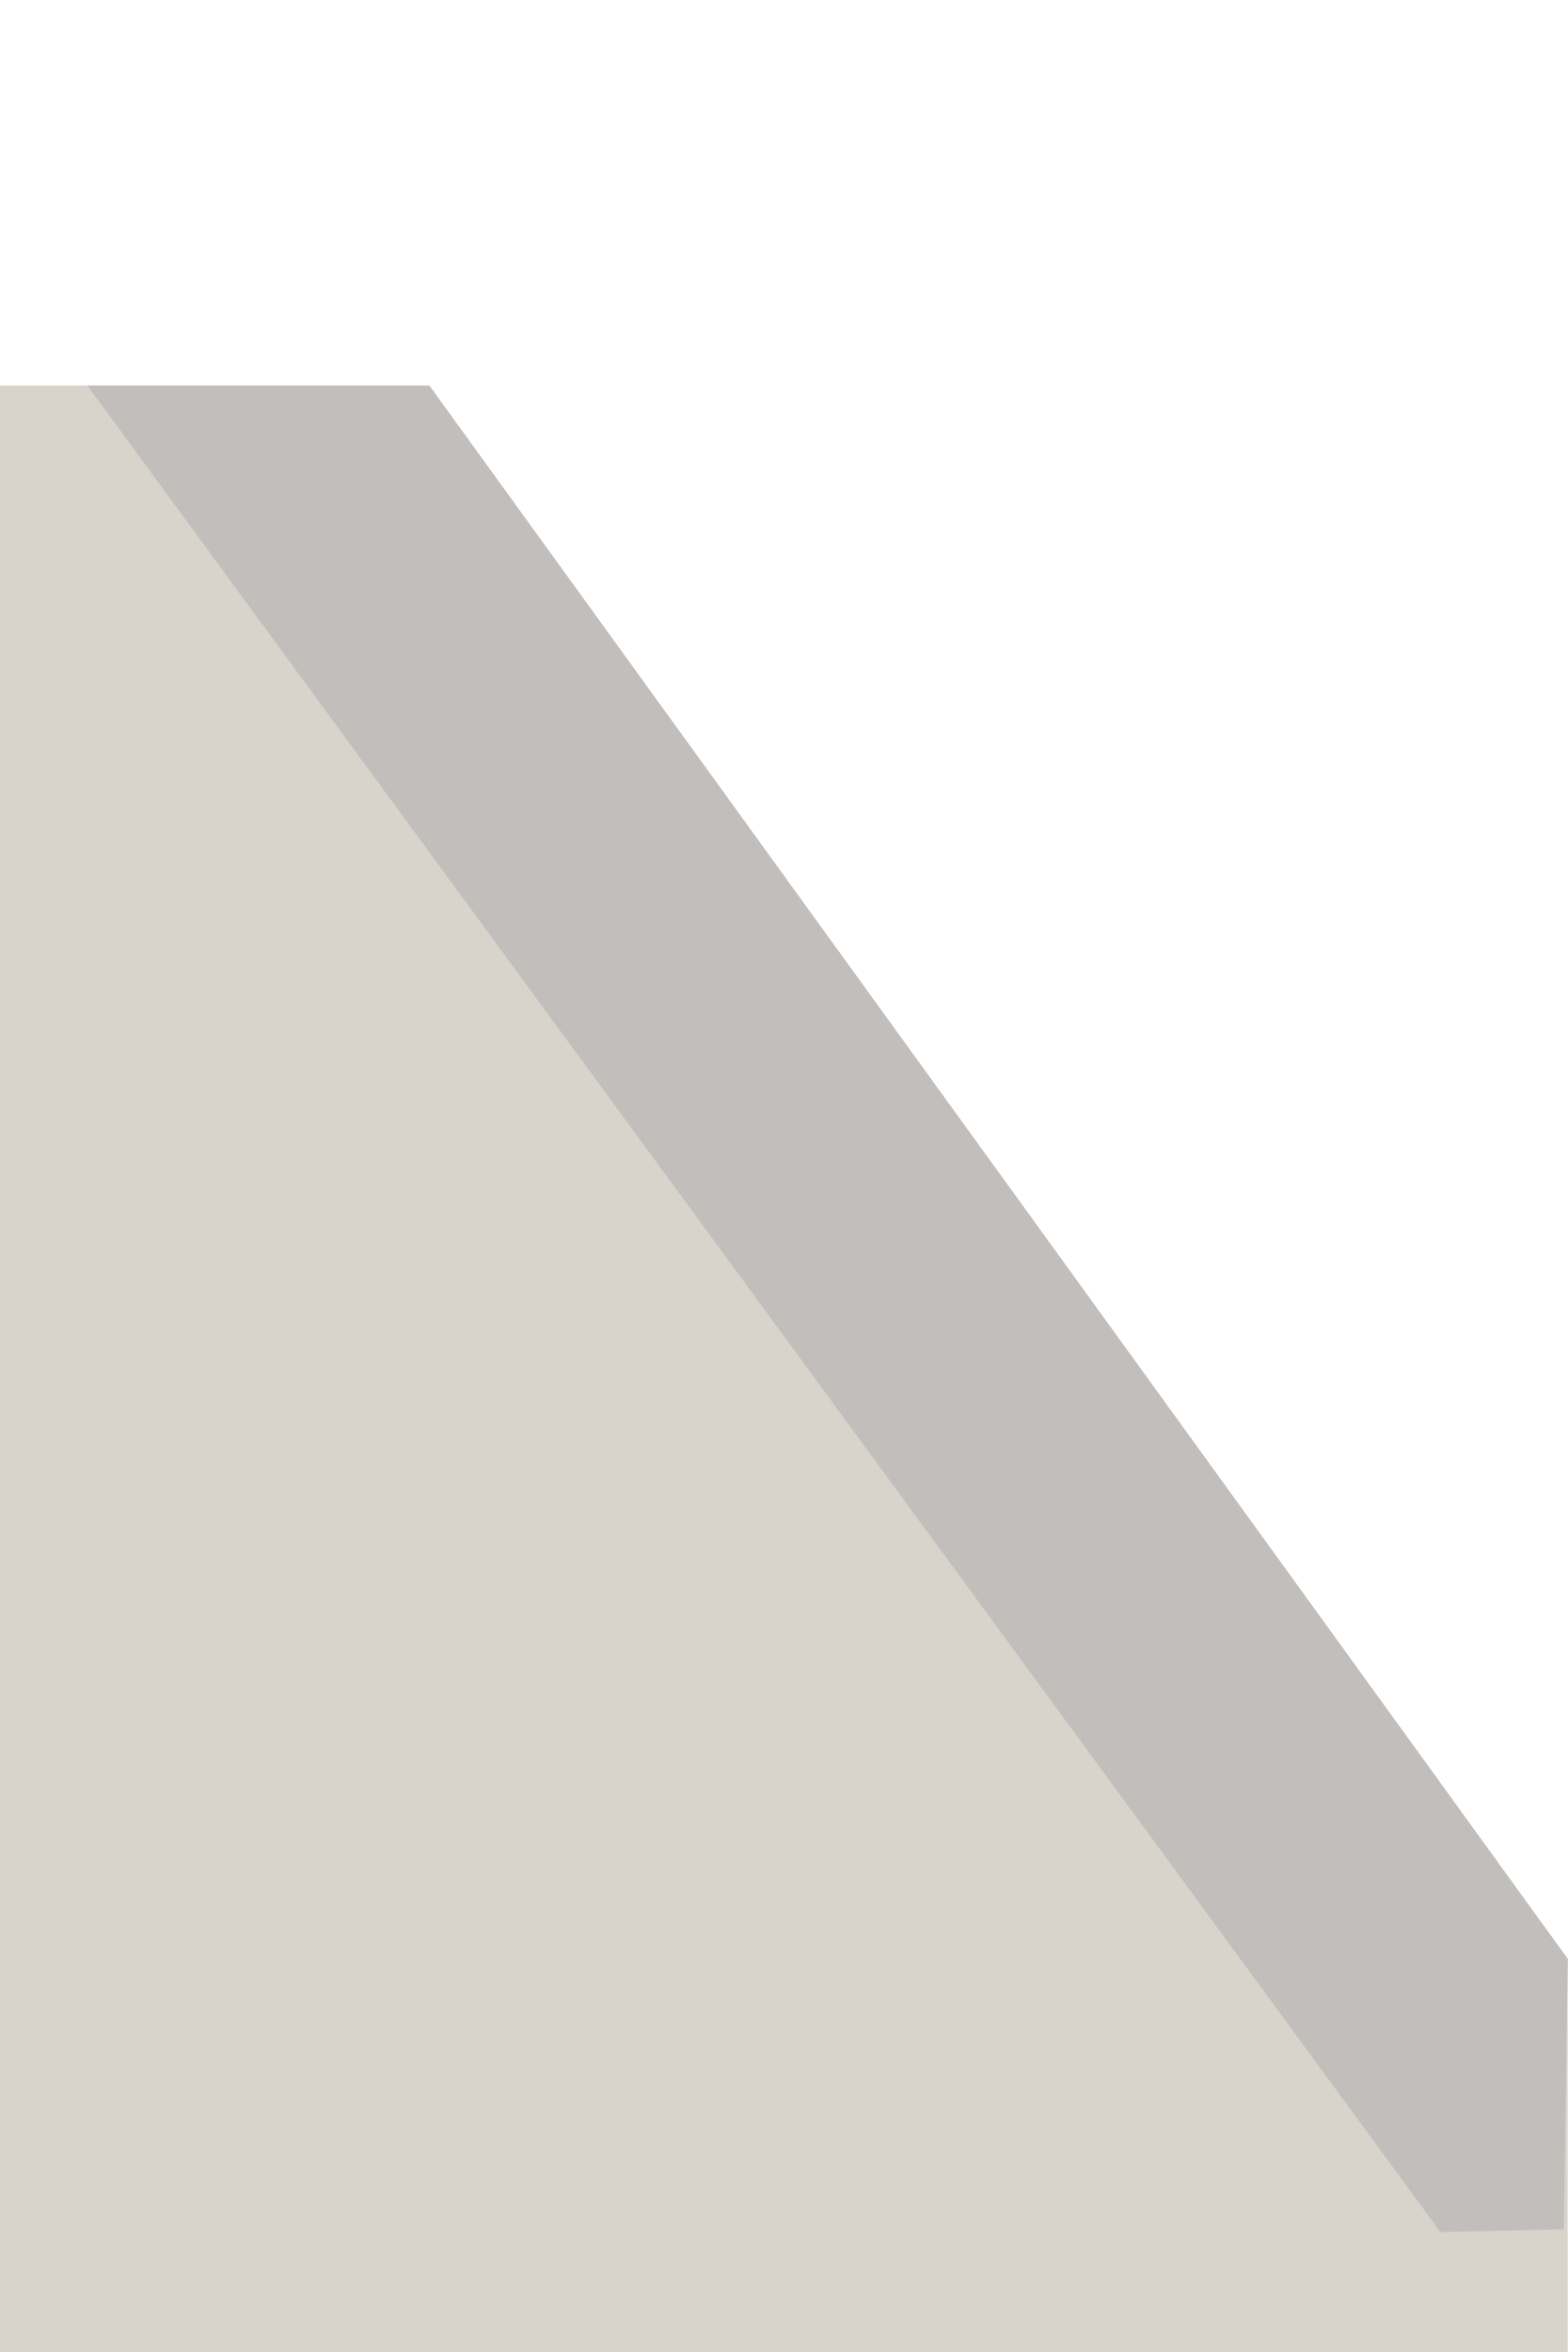
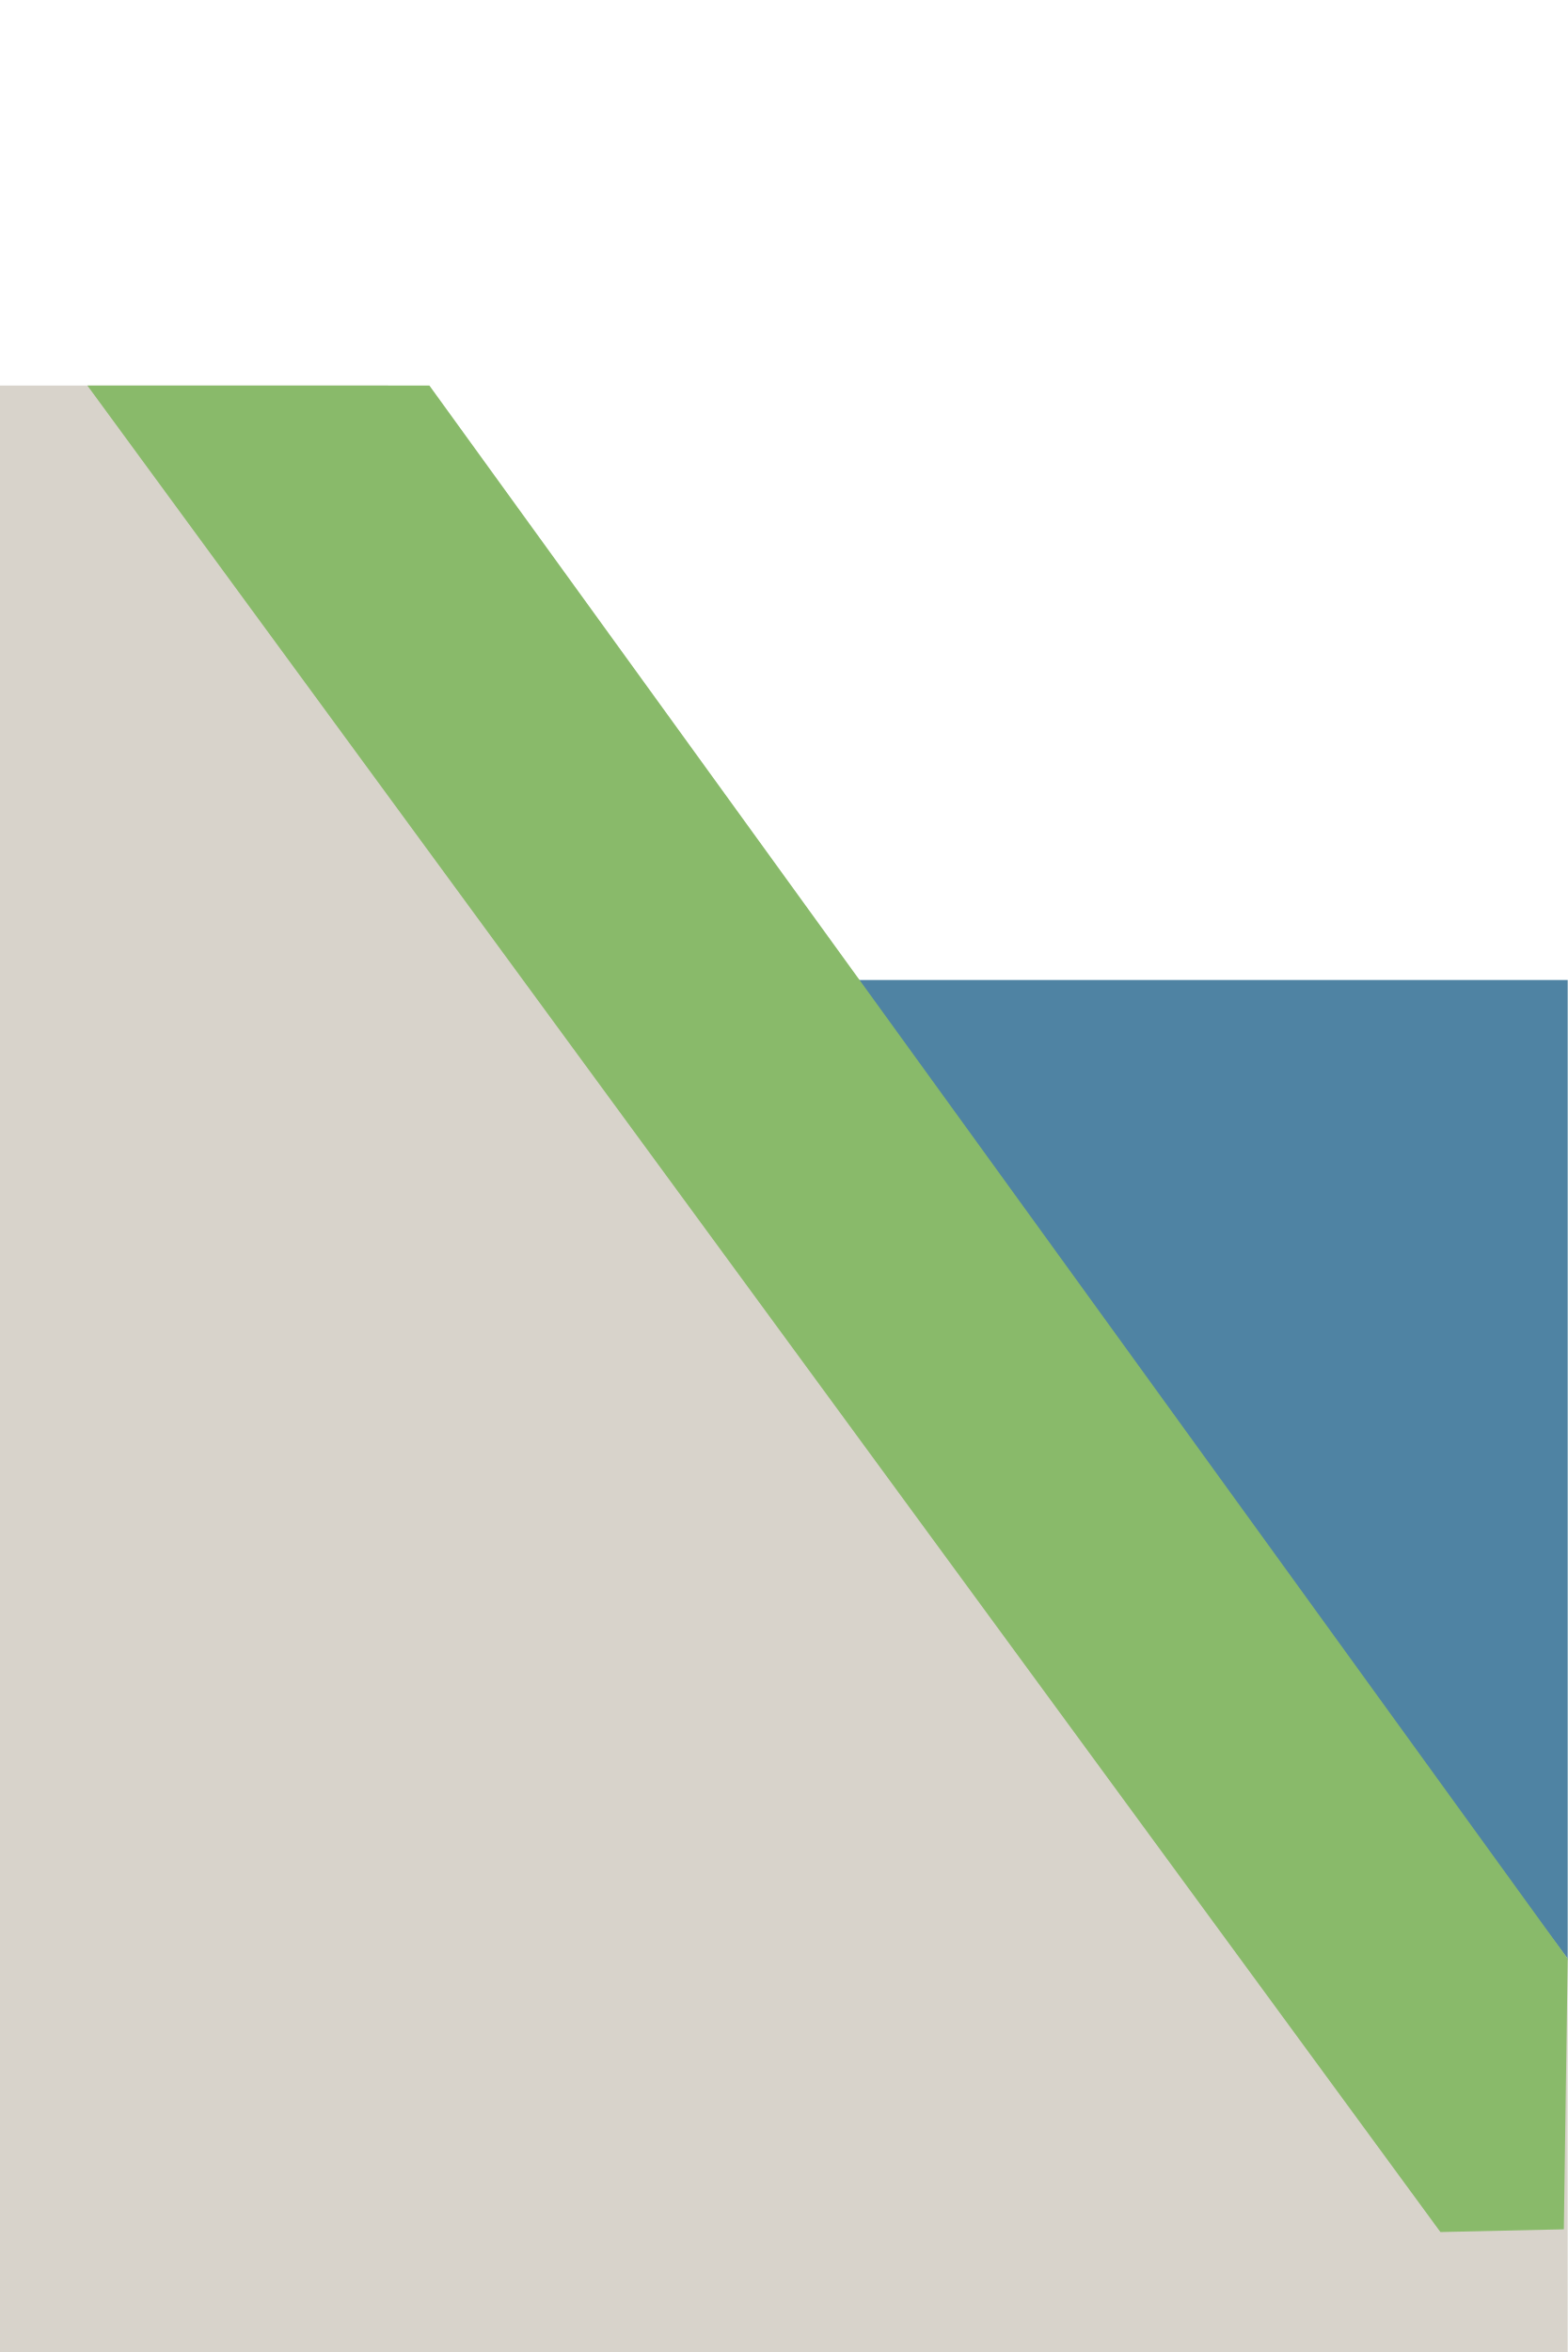
- <svg xmlns="http://www.w3.org/2000/svg" clip-rule="evenodd" fill-rule="evenodd" stroke-linejoin="round" stroke-miterlimit="2" viewBox="0 0 40 60">
-   <path d="m.104-39.5h7.796l23.7 31.6v7.9h-31.496z" fill="#d8d3cb" fill-rule="nonzero" transform="matrix(1.27 0 0 1.27 -.132 60)" />
-   <path d="m-.066 49.967 29.044-40.132h8.727l-34.524 47.105-3.149-.07z" fill="#c1bebb" transform="matrix(-1 0 0 1 39.934 0)" />
+ <svg xmlns="http://www.w3.org/2000/svg" clip-rule="evenodd" fill-rule="evenodd" stroke-linejoin="round" stroke-miterlimit="2" viewBox="0 0 40 60" version="1.1" id="svg2">
+   <defs id="defs2" />
+   <rect style="fill:#4f83a3;fill-opacity:1;stroke-width:0.764" id="rect2" width="20" height="25" x="20" y="25" />
+   <path d="m.104-39.5h7.796l23.7 31.6v7.9h-31.496z" fill="#d8d3cb" fill-rule="nonzero" id="path1" transform="matrix(1.27 0 0 1.27 -.132 60)" />
+   <path d="m-.066 49.967 29.044-40.132h8.727l-34.524 47.105-3.149-.07z" fill="#c1bebb" id="path2" transform="matrix(-1 0 0 1 39.934 0)" style="fill:#89ba6a;fill-opacity:1" />
</svg>
